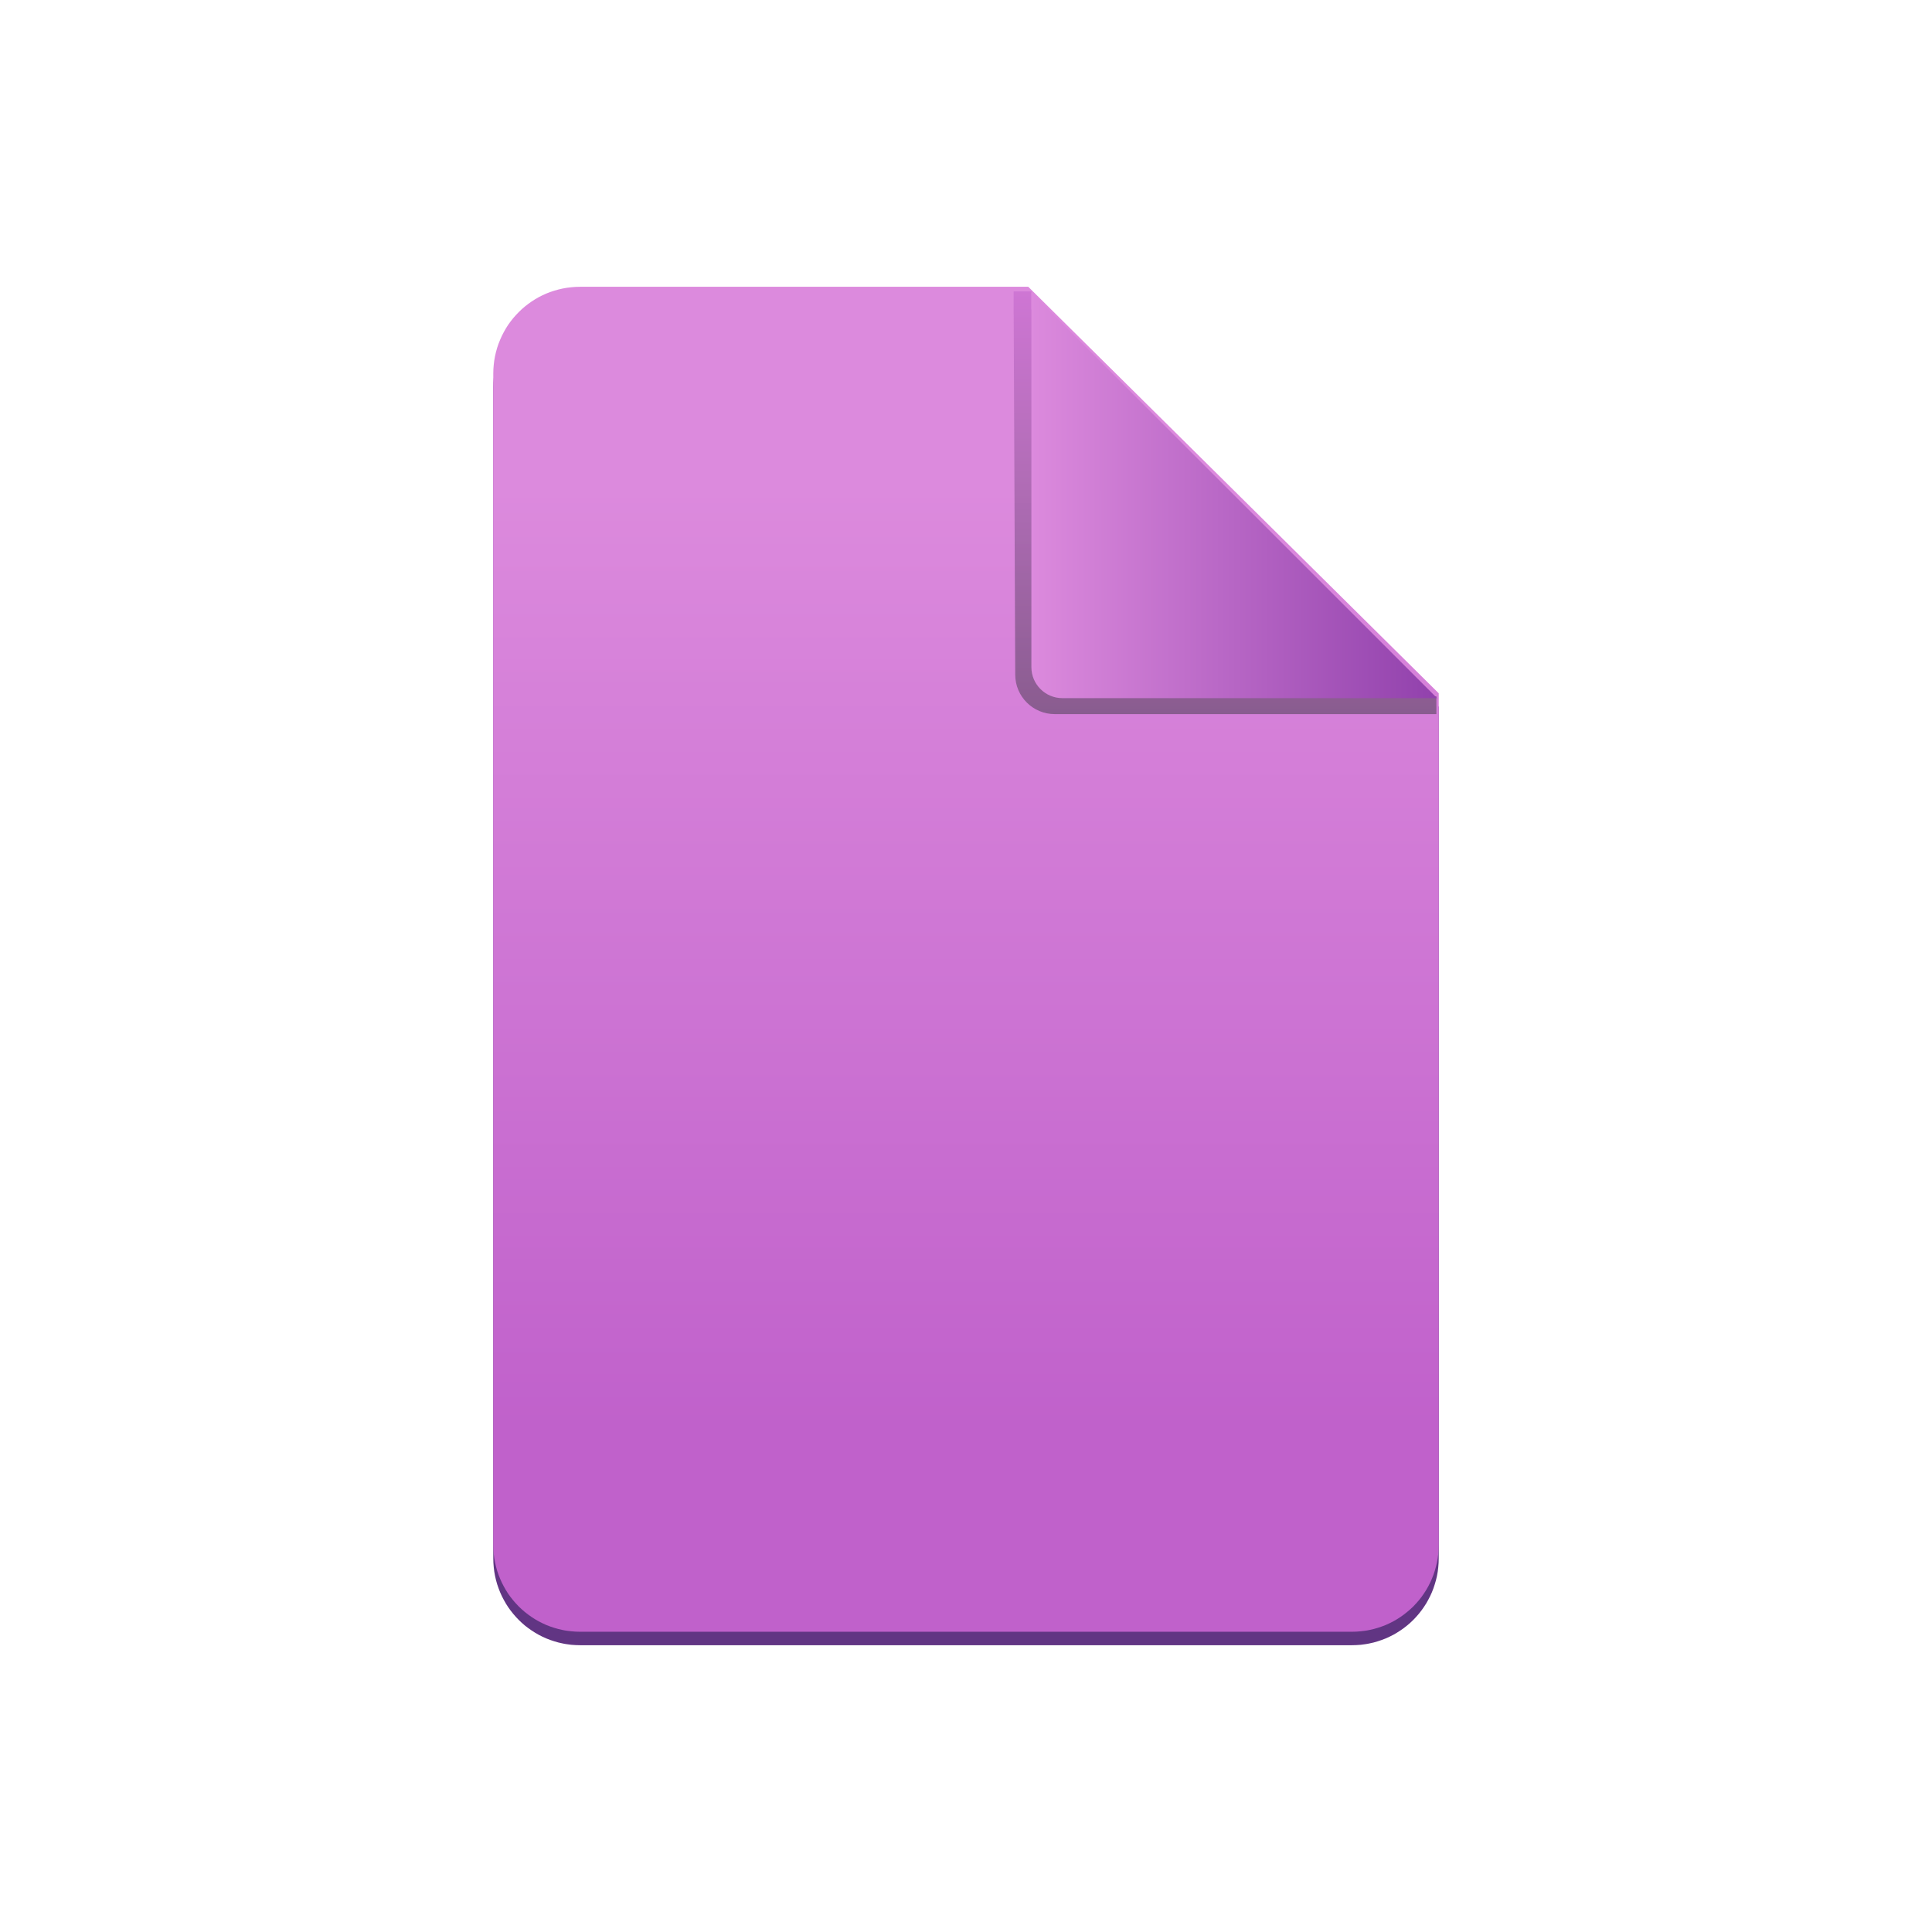
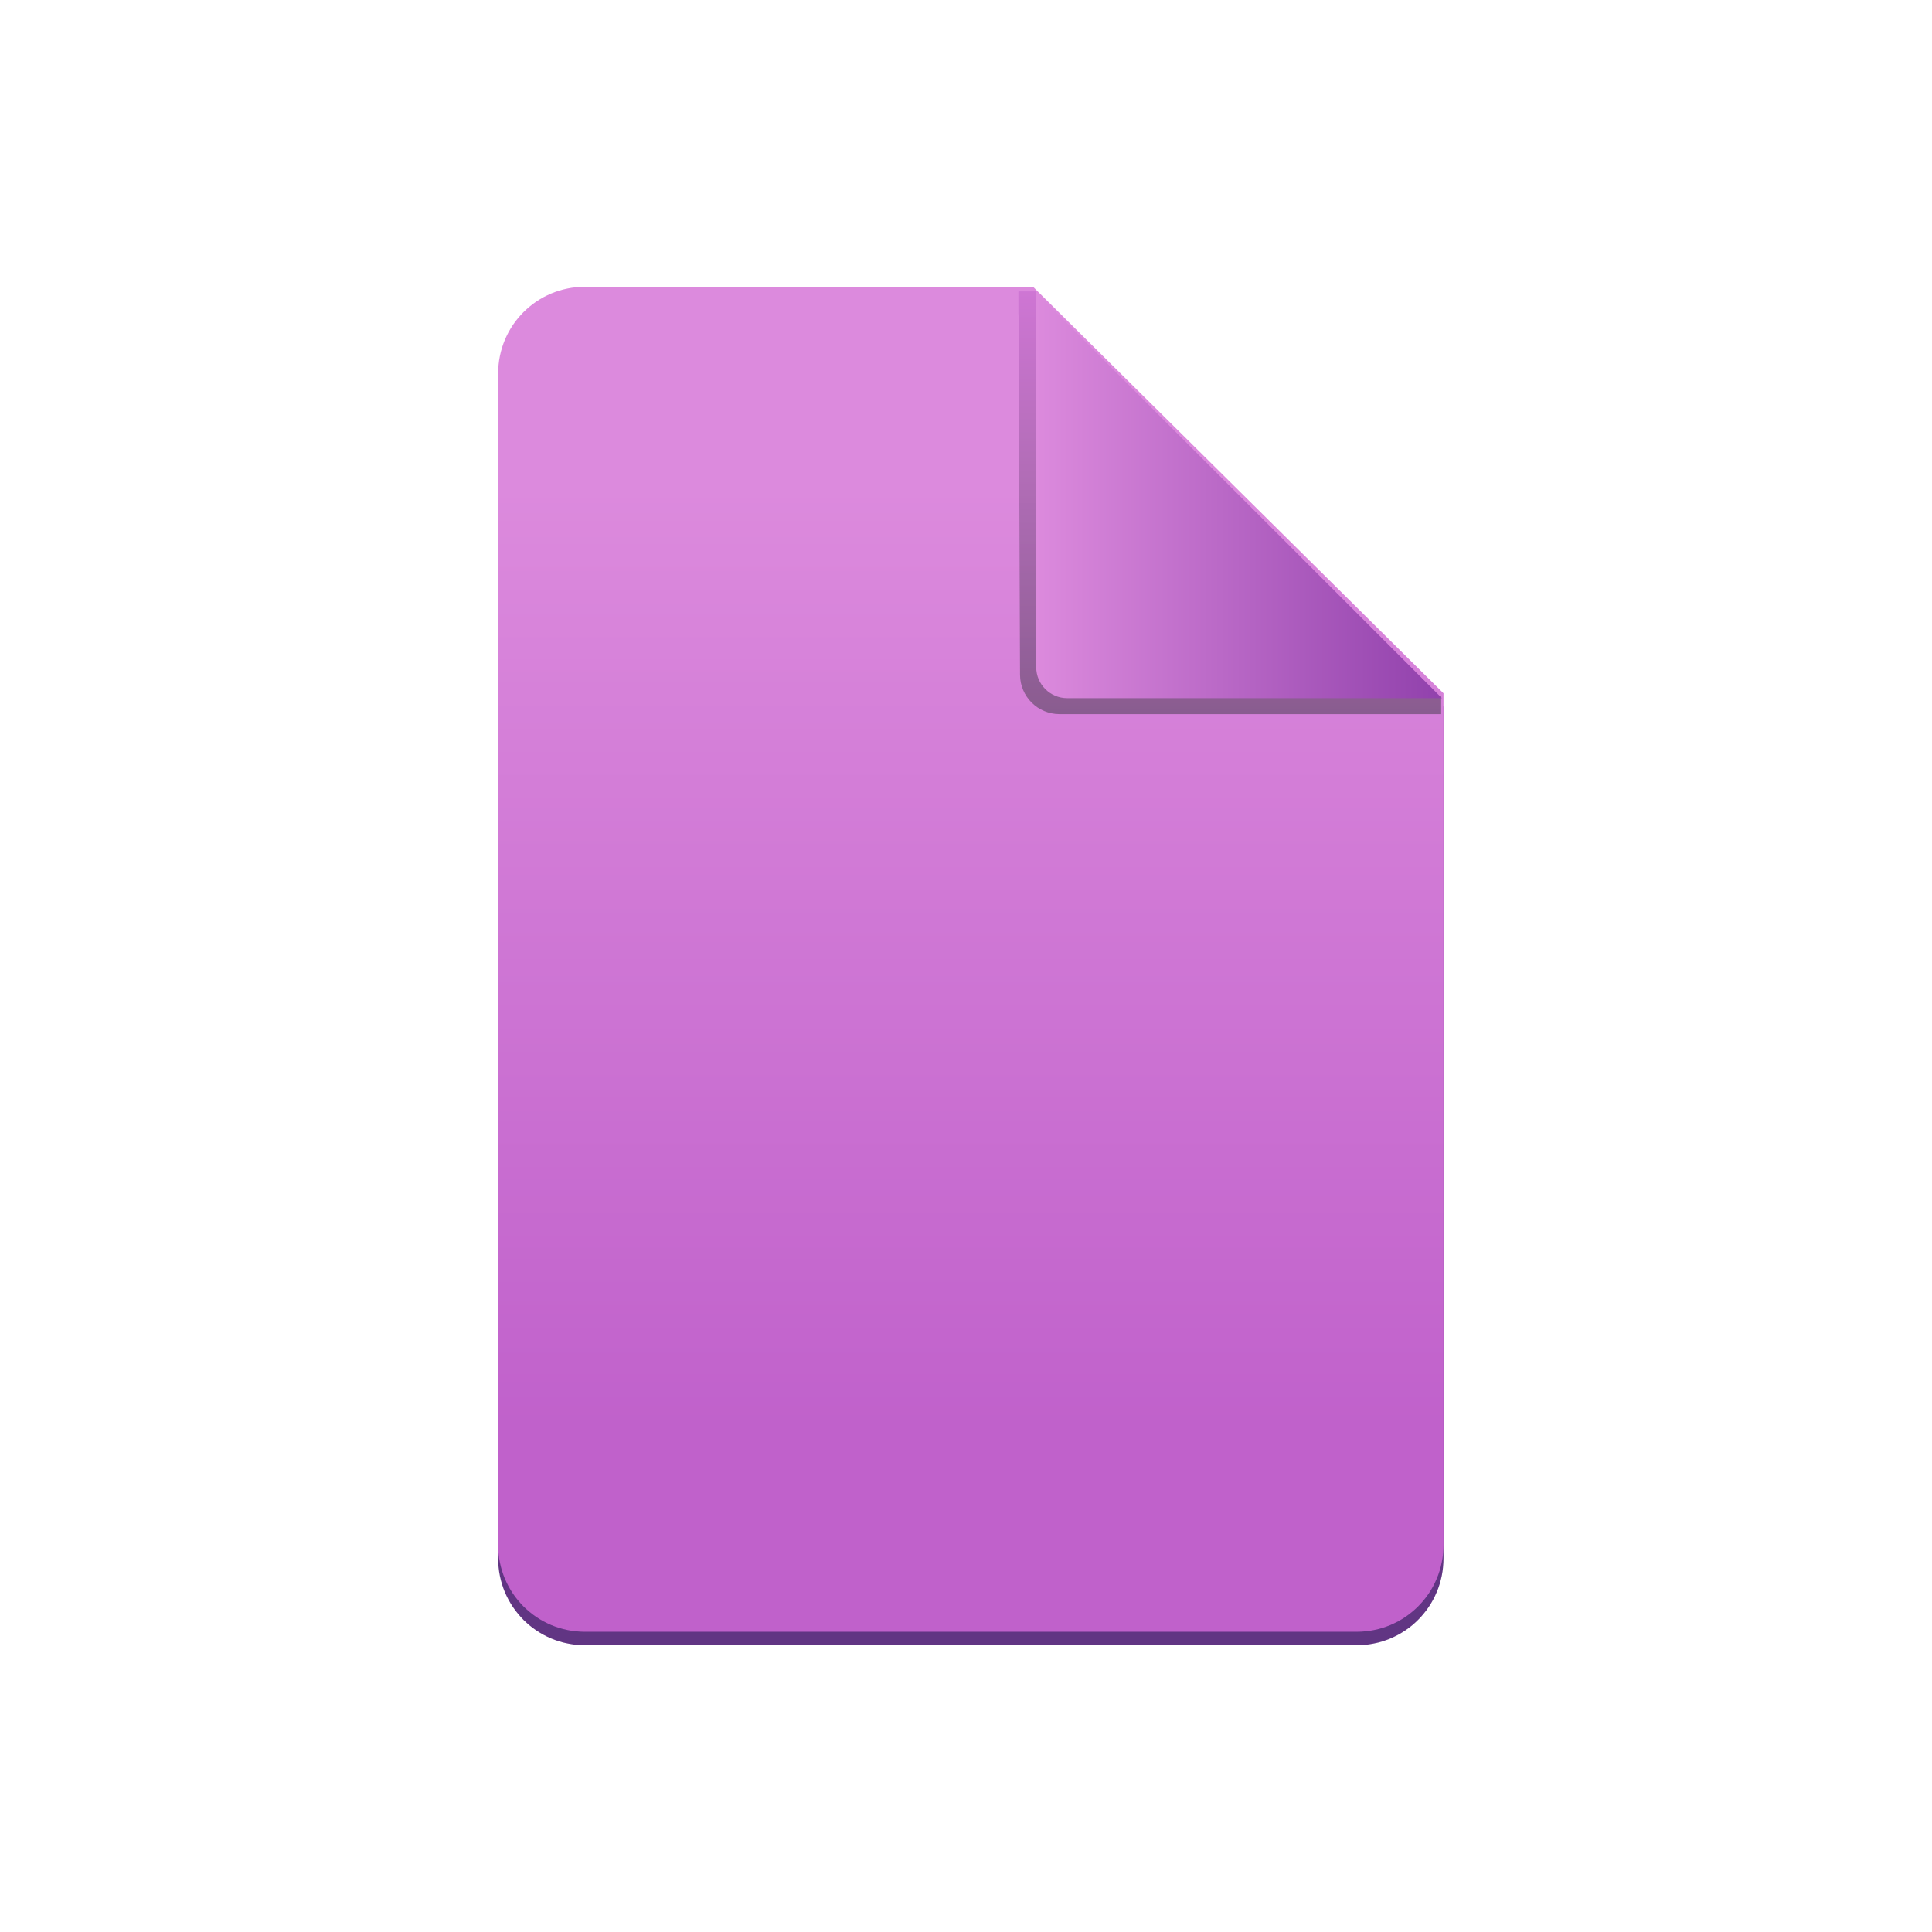
<svg xmlns="http://www.w3.org/2000/svg" xmlns:xlink="http://www.w3.org/1999/xlink" height="128px" viewBox="0 0 128 128" width="128px">
  <filter id="a" height="100%" width="100%" x="0%" y="0%">
    <feColorMatrix color-interpolation-filters="sRGB" values="0 0 0 0 1 0 0 0 0 1 0 0 0 0 1 0 0 0 1 0" />
  </filter>
  <linearGradient id="b" gradientUnits="userSpaceOnUse">
    <stop offset="0" stop-color="#9141ac" />
    <stop offset="1" stop-color="#613583" />
  </linearGradient>
-   <linearGradient id="c" x1="64" x2="64" xlink:href="#b" y1="33.127" y2="95.764" />
+   <linearGradient id="c" x1="64.318" x2="64.318" xlink:href="#b" y1="33.127" y2="95.764" />
  <mask id="d">
    <g filter="url(#a)">
      <rect fill-opacity="0.5" height="153.6" width="153.6" x="-12.8" y="-12.8" />
    </g>
  </mask>
-   <linearGradient id="e" x1="72" x2="72" xlink:href="#b" y1="49.127" y2="111.764" />
+   <linearGradient id="e" x1="72.318" x2="72.318" xlink:href="#b" y1="49.127" y2="111.764" />
  <clipPath id="f">
    <rect height="152" width="192" />
  </clipPath>
-   <linearGradient id="g" x1="-65.757" x2="-65.757" xlink:href="#b" y1="215.887" y2="331.957" />
-   <linearGradient id="h" gradientUnits="userSpaceOnUse" x1="64" x2="64" y1="32.236" y2="94.873">
+   <linearGradient id="g" x1="-65.438" x2="-65.438" xlink:href="#b" y1="215.887" y2="331.957" />
+   <linearGradient id="h" gradientUnits="userSpaceOnUse" x1="64.319" x2="64.319" y1="32.236" y2="94.873">
    <stop offset="0" stop-color="#dc8add" />
    <stop offset="1" stop-color="#c061cb" />
  </linearGradient>
  <mask id="i">
    <g filter="url(#a)">
      <rect fill-opacity="0.5" height="153.6" width="153.6" x="-12.8" y="-12.8" />
    </g>
  </mask>
-   <linearGradient id="j" gradientUnits="userSpaceOnUse" x1="89.16" x2="89.16" y1="35.305" y2="63.313">
+   <linearGradient id="j" gradientUnits="userSpaceOnUse" x1="89.478" x2="89.478" y1="35.305" y2="63.313">
    <stop offset="0" stop-color="#c061cb" />
    <stop offset="1" stop-color="#3d3846" />
  </linearGradient>
  <clipPath id="k">
    <rect height="152" width="192" />
  </clipPath>
-   <linearGradient id="l" gradientUnits="userSpaceOnUse" x1="68.333" x2="95.213" y1="32.816" y2="32.816">
+   <linearGradient id="l" gradientUnits="userSpaceOnUse" x1="68.651" x2="95.531" y1="32.816" y2="32.816">
    <stop offset="0" stop-color="#dc8add" />
    <stop offset="1" stop-color="#9141ac" />
  </linearGradient>
-   <path d="m 38.438 19.891 c -0.102 0 -0.199 0.004 -0.297 0.008 c -0.098 0.004 -0.199 0.012 -0.293 0.023 c -0.098 0.008 -0.195 0.02 -0.289 0.035 c -0.098 0.016 -0.191 0.031 -0.285 0.051 c -0.188 0.039 -0.371 0.086 -0.551 0.141 c -0.184 0.055 -0.359 0.121 -0.531 0.191 c -0.172 0.074 -0.34 0.156 -0.504 0.242 c -0.16 0.09 -0.32 0.188 -0.473 0.289 c -0.152 0.102 -0.301 0.215 -0.445 0.332 c -0.141 0.117 -0.277 0.238 -0.406 0.371 c -0.129 0.129 -0.254 0.266 -0.371 0.406 c -0.117 0.145 -0.227 0.289 -0.332 0.445 c -0.102 0.152 -0.199 0.309 -0.285 0.473 c -0.09 0.164 -0.172 0.332 -0.242 0.504 c -0.074 0.172 -0.137 0.348 -0.195 0.527 c -0.055 0.18 -0.102 0.367 -0.141 0.555 c -0.02 0.094 -0.035 0.188 -0.051 0.281 c -0.012 0.098 -0.023 0.195 -0.035 0.289 c -0.008 0.098 -0.016 0.195 -0.023 0.293 c -0.004 0.102 -0.008 0.199 -0.008 0.297 v 77.602 c 0 0.102 0.004 0.199 0.008 0.297 c 0.008 0.098 0.016 0.195 0.023 0.293 c 0.012 0.098 0.023 0.195 0.035 0.289 c 0.016 0.094 0.031 0.191 0.051 0.285 c 0.039 0.188 0.086 0.371 0.141 0.551 c 0.059 0.18 0.121 0.355 0.195 0.531 c 0.07 0.172 0.152 0.336 0.242 0.5 c 0.086 0.164 0.184 0.324 0.285 0.477 c 0.105 0.152 0.215 0.301 0.332 0.441 c 0.117 0.145 0.242 0.277 0.371 0.41 c 0.129 0.129 0.266 0.254 0.406 0.371 c 0.145 0.117 0.293 0.227 0.445 0.328 c 0.152 0.105 0.312 0.199 0.473 0.289 c 0.164 0.09 0.332 0.168 0.504 0.242 c 0.172 0.07 0.348 0.137 0.531 0.191 c 0.18 0.059 0.363 0.105 0.551 0.141 c 0.094 0.02 0.188 0.039 0.285 0.051 c 0.094 0.016 0.191 0.027 0.289 0.039 c 0.094 0.008 0.195 0.016 0.293 0.02 c 0.098 0.004 0.195 0.008 0.297 0.008 h 51.125 c 0.102 0 0.199 -0.004 0.297 -0.008 c 0.098 -0.004 0.195 -0.012 0.293 -0.02 c 0.098 -0.012 0.195 -0.023 0.289 -0.039 c 0.098 -0.012 0.191 -0.031 0.285 -0.051 c 0.188 -0.035 0.371 -0.082 0.551 -0.141 c 0.18 -0.055 0.359 -0.121 0.531 -0.191 c 0.172 -0.074 0.34 -0.156 0.504 -0.242 c 0.16 -0.09 0.32 -0.184 0.473 -0.289 c 0.152 -0.102 0.301 -0.211 0.441 -0.328 c 0.145 -0.117 0.281 -0.242 0.41 -0.371 c 0.129 -0.133 0.254 -0.266 0.371 -0.41 c 0.117 -0.141 0.227 -0.289 0.328 -0.441 c 0.105 -0.152 0.203 -0.312 0.289 -0.477 c 0.09 -0.164 0.168 -0.328 0.242 -0.5 c 0.074 -0.176 0.137 -0.352 0.191 -0.531 c 0.059 -0.18 0.105 -0.363 0.145 -0.551 c 0.016 -0.094 0.035 -0.191 0.051 -0.285 c 0.012 -0.094 0.023 -0.191 0.035 -0.289 c 0.008 -0.098 0.016 -0.195 0.023 -0.293 c 0.004 -0.098 0.008 -0.195 0.008 -0.297 v -56.422 l -27.195 -26.934 z m 0 0" fill="url(#c)" />
+   <path d="m 38.754 19.891 c -0.098 0 -0.199 0.004 -0.297 0.008 c -0.098 0.004 -0.195 0.012 -0.293 0.023 c -0.098 0.008 -0.191 0.02 -0.289 0.035 c -0.094 0.016 -0.188 0.031 -0.281 0.051 c -0.188 0.039 -0.375 0.086 -0.555 0.141 c -0.18 0.055 -0.355 0.121 -0.527 0.191 c -0.172 0.074 -0.34 0.156 -0.504 0.242 c -0.164 0.09 -0.32 0.188 -0.477 0.289 c -0.152 0.102 -0.301 0.215 -0.441 0.332 s -0.277 0.238 -0.41 0.371 c -0.129 0.129 -0.25 0.266 -0.367 0.406 c -0.117 0.145 -0.23 0.289 -0.332 0.445 c -0.102 0.152 -0.199 0.309 -0.289 0.473 c -0.086 0.164 -0.168 0.332 -0.242 0.504 c -0.07 0.172 -0.137 0.348 -0.191 0.527 c -0.055 0.18 -0.102 0.367 -0.141 0.555 c -0.02 0.094 -0.035 0.188 -0.051 0.281 c -0.016 0.098 -0.027 0.195 -0.035 0.289 c -0.012 0.098 -0.02 0.195 -0.023 0.293 c -0.004 0.102 -0.008 0.199 -0.008 0.297 v 77.602 c 0 0.102 0.004 0.199 0.008 0.297 c 0.004 0.098 0.012 0.195 0.023 0.293 c 0.008 0.098 0.02 0.195 0.035 0.289 s 0.031 0.191 0.051 0.285 c 0.039 0.188 0.086 0.371 0.141 0.551 c 0.055 0.18 0.121 0.355 0.191 0.531 c 0.074 0.172 0.156 0.336 0.242 0.5 c 0.09 0.164 0.188 0.324 0.289 0.477 c 0.102 0.152 0.215 0.301 0.332 0.441 c 0.117 0.145 0.238 0.277 0.367 0.41 c 0.133 0.129 0.27 0.254 0.41 0.371 c 0.141 0.117 0.289 0.227 0.441 0.328 c 0.156 0.105 0.312 0.199 0.477 0.289 c 0.164 0.09 0.332 0.168 0.504 0.242 c 0.172 0.07 0.348 0.137 0.527 0.191 c 0.18 0.059 0.367 0.105 0.555 0.141 c 0.094 0.02 0.188 0.039 0.281 0.051 c 0.098 0.016 0.191 0.027 0.289 0.039 c 0.098 0.008 0.195 0.016 0.293 0.02 c 0.098 0.004 0.199 0.008 0.297 0.008 h 51.129 c 0.098 0 0.199 -0.004 0.297 -0.008 c 0.098 -0.004 0.195 -0.012 0.293 -0.02 c 0.098 -0.012 0.191 -0.023 0.289 -0.039 c 0.094 -0.012 0.188 -0.031 0.281 -0.051 c 0.188 -0.035 0.375 -0.082 0.555 -0.141 c 0.18 -0.055 0.355 -0.121 0.527 -0.191 c 0.172 -0.074 0.34 -0.156 0.504 -0.242 c 0.164 -0.09 0.32 -0.184 0.477 -0.289 c 0.152 -0.102 0.297 -0.211 0.441 -0.328 c 0.141 -0.117 0.277 -0.242 0.406 -0.371 c 0.133 -0.133 0.254 -0.266 0.371 -0.41 c 0.117 -0.141 0.23 -0.289 0.332 -0.441 s 0.199 -0.312 0.289 -0.477 c 0.086 -0.164 0.168 -0.328 0.238 -0.5 c 0.074 -0.176 0.141 -0.352 0.195 -0.531 c 0.055 -0.18 0.102 -0.363 0.141 -0.551 c 0.02 -0.094 0.035 -0.191 0.051 -0.285 c 0.016 -0.094 0.027 -0.191 0.035 -0.289 c 0.012 -0.098 0.02 -0.195 0.023 -0.293 c 0.004 -0.098 0.008 -0.195 0.008 -0.297 v -56.422 l -27.195 -26.934 z m 0 0" fill="url(#c)" />
  <g mask="url(#d)">
    <g clip-path="url(#f)" transform="matrix(1 0 0 1 -8 -16)">
-       <path d="m 75.156 36.195 v 1.535 h 0.004 l 0.102 23.867 c 0.004 1.441 1.176 2.609 2.617 2.605 h 25.285 v -1.18 h -1.383 l -23.676 -23.855 c -0.59 -0.594 -1.18 -1.188 -1.77 -1.781 v -1.191 z m 0 0" fill="url(#e)" />
+       <path d="m 75.473 36.195 v 1.535 h 0.008 l 0.098 23.867 c 0.008 1.441 1.176 2.609 2.617 2.605 h 25.285 v -1.18 h -1.383 l -23.676 -23.855 c -0.59 -0.594 -1.18 -1.188 -1.766 -1.781 v -1.191 z m 0 0" fill="url(#e)" />
    </g>
  </g>
-   <path d="m 68.332 45.09 v -24.824 l 26.879 26.883 h -24.824 c -1.133 0 -2.055 -0.922 -2.055 -2.059 z m 0 0" fill="url(#g)" />
-   <path d="m 38.438 19 c -0.102 0 -0.199 0.004 -0.297 0.008 c -0.098 0.004 -0.199 0.012 -0.293 0.023 c -0.098 0.008 -0.195 0.02 -0.289 0.035 c -0.098 0.016 -0.191 0.031 -0.285 0.051 c -0.188 0.039 -0.371 0.086 -0.551 0.141 c -0.184 0.055 -0.359 0.121 -0.531 0.191 c -0.172 0.074 -0.34 0.156 -0.504 0.242 c -0.16 0.09 -0.32 0.184 -0.473 0.289 c -0.152 0.102 -0.301 0.215 -0.445 0.332 c -0.141 0.117 -0.277 0.238 -0.406 0.371 c -0.129 0.129 -0.254 0.266 -0.371 0.406 c -0.117 0.141 -0.227 0.289 -0.332 0.441 c -0.102 0.156 -0.199 0.312 -0.285 0.477 c -0.09 0.164 -0.172 0.332 -0.242 0.504 c -0.074 0.172 -0.137 0.348 -0.195 0.527 c -0.055 0.18 -0.102 0.367 -0.141 0.555 c -0.02 0.094 -0.035 0.188 -0.051 0.281 c -0.012 0.098 -0.023 0.191 -0.035 0.289 c -0.008 0.098 -0.016 0.195 -0.023 0.293 c -0.004 0.098 -0.008 0.199 -0.008 0.297 v 77.602 c 0 0.098 0.004 0.199 0.008 0.297 c 0.008 0.098 0.016 0.195 0.023 0.293 c 0.012 0.098 0.023 0.191 0.035 0.289 c 0.016 0.094 0.031 0.188 0.051 0.281 c 0.039 0.188 0.086 0.375 0.141 0.555 c 0.059 0.18 0.121 0.355 0.195 0.527 c 0.07 0.172 0.152 0.34 0.242 0.504 c 0.086 0.164 0.184 0.32 0.285 0.477 c 0.105 0.152 0.215 0.301 0.332 0.441 c 0.117 0.141 0.242 0.277 0.371 0.41 c 0.129 0.129 0.266 0.25 0.406 0.367 c 0.145 0.117 0.293 0.23 0.445 0.332 c 0.152 0.105 0.312 0.199 0.473 0.289 c 0.164 0.086 0.332 0.168 0.504 0.242 c 0.172 0.07 0.348 0.137 0.531 0.191 c 0.18 0.055 0.363 0.105 0.551 0.141 c 0.094 0.02 0.188 0.039 0.285 0.051 c 0.094 0.016 0.191 0.027 0.289 0.035 c 0.094 0.012 0.195 0.02 0.293 0.023 c 0.098 0.004 0.195 0.008 0.297 0.008 h 51.125 c 0.102 0 0.199 -0.004 0.297 -0.008 c 0.098 -0.004 0.195 -0.012 0.293 -0.023 c 0.098 -0.008 0.195 -0.02 0.289 -0.035 c 0.098 -0.012 0.191 -0.031 0.285 -0.051 c 0.188 -0.035 0.371 -0.086 0.551 -0.141 c 0.18 -0.055 0.359 -0.121 0.531 -0.191 c 0.172 -0.074 0.34 -0.156 0.504 -0.242 c 0.16 -0.09 0.32 -0.184 0.473 -0.289 c 0.152 -0.102 0.301 -0.215 0.441 -0.332 c 0.145 -0.117 0.281 -0.238 0.41 -0.367 c 0.129 -0.133 0.254 -0.27 0.371 -0.41 c 0.117 -0.141 0.227 -0.289 0.328 -0.441 c 0.105 -0.156 0.203 -0.312 0.289 -0.477 c 0.09 -0.164 0.168 -0.332 0.242 -0.504 c 0.074 -0.172 0.137 -0.348 0.191 -0.527 c 0.059 -0.18 0.105 -0.367 0.145 -0.555 c 0.016 -0.094 0.035 -0.188 0.051 -0.281 c 0.012 -0.098 0.023 -0.191 0.035 -0.289 c 0.008 -0.098 0.016 -0.195 0.023 -0.293 c 0.004 -0.098 0.008 -0.199 0.008 -0.297 v -56.422 l -27.195 -26.934 z m 0 0" fill="url(#h)" />
+   <path d="m 68.652 45.09 v -24.824 l 26.879 26.883 h -24.824 c -1.137 0 -2.055 -0.922 -2.055 -2.059 z m 0 0" fill="url(#g)" />
+   <path d="m 38.754 19 c -0.098 0 -0.199 0.004 -0.297 0.008 c -0.098 0.004 -0.195 0.012 -0.293 0.023 c -0.098 0.008 -0.191 0.02 -0.289 0.035 c -0.094 0.016 -0.188 0.031 -0.281 0.051 c -0.188 0.039 -0.375 0.086 -0.555 0.141 c -0.18 0.055 -0.355 0.121 -0.527 0.191 c -0.172 0.074 -0.34 0.156 -0.504 0.242 c -0.164 0.09 -0.32 0.184 -0.477 0.289 c -0.152 0.102 -0.301 0.215 -0.441 0.332 s -0.277 0.238 -0.41 0.371 c -0.129 0.129 -0.25 0.266 -0.367 0.406 s -0.23 0.289 -0.332 0.441 c -0.102 0.156 -0.199 0.312 -0.289 0.477 c -0.086 0.164 -0.168 0.332 -0.242 0.504 c -0.07 0.172 -0.137 0.348 -0.191 0.527 c -0.055 0.18 -0.102 0.367 -0.141 0.555 c -0.02 0.094 -0.035 0.188 -0.051 0.281 c -0.016 0.098 -0.027 0.191 -0.035 0.289 c -0.012 0.098 -0.02 0.195 -0.023 0.293 c -0.004 0.098 -0.008 0.199 -0.008 0.297 v 77.602 c 0 0.098 0.004 0.199 0.008 0.297 c 0.004 0.098 0.012 0.195 0.023 0.293 c 0.008 0.098 0.02 0.191 0.035 0.289 c 0.016 0.094 0.031 0.188 0.051 0.281 c 0.039 0.188 0.086 0.375 0.141 0.555 c 0.055 0.18 0.121 0.355 0.191 0.527 c 0.074 0.172 0.156 0.34 0.242 0.504 c 0.09 0.164 0.188 0.32 0.289 0.477 c 0.102 0.152 0.215 0.301 0.332 0.441 s 0.238 0.277 0.367 0.41 c 0.133 0.129 0.27 0.25 0.41 0.367 s 0.289 0.23 0.441 0.332 c 0.156 0.105 0.312 0.199 0.477 0.289 c 0.164 0.086 0.332 0.168 0.504 0.242 c 0.172 0.07 0.348 0.137 0.527 0.191 c 0.18 0.055 0.367 0.105 0.555 0.141 c 0.094 0.02 0.188 0.039 0.281 0.051 c 0.098 0.016 0.191 0.027 0.289 0.035 c 0.098 0.012 0.195 0.02 0.293 0.023 c 0.098 0.004 0.199 0.008 0.297 0.008 h 51.129 c 0.098 0 0.199 -0.004 0.297 -0.008 c 0.098 -0.004 0.195 -0.012 0.293 -0.023 c 0.098 -0.008 0.191 -0.02 0.289 -0.035 c 0.094 -0.012 0.188 -0.031 0.281 -0.051 c 0.188 -0.035 0.375 -0.086 0.555 -0.141 c 0.18 -0.055 0.355 -0.121 0.527 -0.191 c 0.172 -0.074 0.34 -0.156 0.504 -0.242 c 0.164 -0.09 0.32 -0.184 0.477 -0.289 c 0.152 -0.102 0.297 -0.215 0.441 -0.332 c 0.141 -0.117 0.277 -0.238 0.406 -0.367 c 0.133 -0.133 0.254 -0.27 0.371 -0.41 c 0.117 -0.141 0.23 -0.289 0.332 -0.441 c 0.102 -0.156 0.199 -0.312 0.289 -0.477 c 0.086 -0.164 0.168 -0.332 0.238 -0.504 c 0.074 -0.172 0.141 -0.348 0.195 -0.527 c 0.055 -0.18 0.102 -0.367 0.141 -0.555 c 0.02 -0.094 0.035 -0.188 0.051 -0.281 c 0.016 -0.098 0.027 -0.191 0.035 -0.289 c 0.012 -0.098 0.02 -0.195 0.023 -0.293 s 0.008 -0.199 0.008 -0.297 v -56.422 l -27.195 -26.934 z m 0 0" fill="url(#h)" />
  <g mask="url(#i)">
    <g clip-path="url(#k)" transform="matrix(1 0 0 1 -8 -16)">
-       <path d="m 75.156 35.305 v 1.531 h 0.004 l 0.102 23.871 c 0.004 1.441 1.176 2.605 2.617 2.605 h 25.285 v -1.18 h -1.383 l -23.676 -23.855 c -0.59 -0.594 -1.18 -1.188 -1.77 -1.781 v -1.191 z m 0 0" fill="url(#j)" />
+       <path d="m 75.473 35.305 v 1.531 h 0.008 l 0.098 23.871 c 0.008 1.441 1.176 2.605 2.617 2.605 h 25.285 v -1.18 h -1.383 l -23.676 -23.855 c -0.59 -0.594 -1.18 -1.188 -1.766 -1.781 v -1.191 z m 0 0" fill="url(#j)" />
    </g>
  </g>
-   <path d="m 68.332 44.199 v -24.824 l 26.879 26.879 h -24.824 c -1.133 0 -2.055 -0.918 -2.055 -2.055 z m 0 0" fill="url(#l)" />
+   <path d="m 68.652 44.199 v -24.824 l 26.879 26.879 h -24.824 c -1.137 0 -2.055 -0.918 -2.055 -2.055 z m 0 0" fill="url(#l)" />
</svg>
